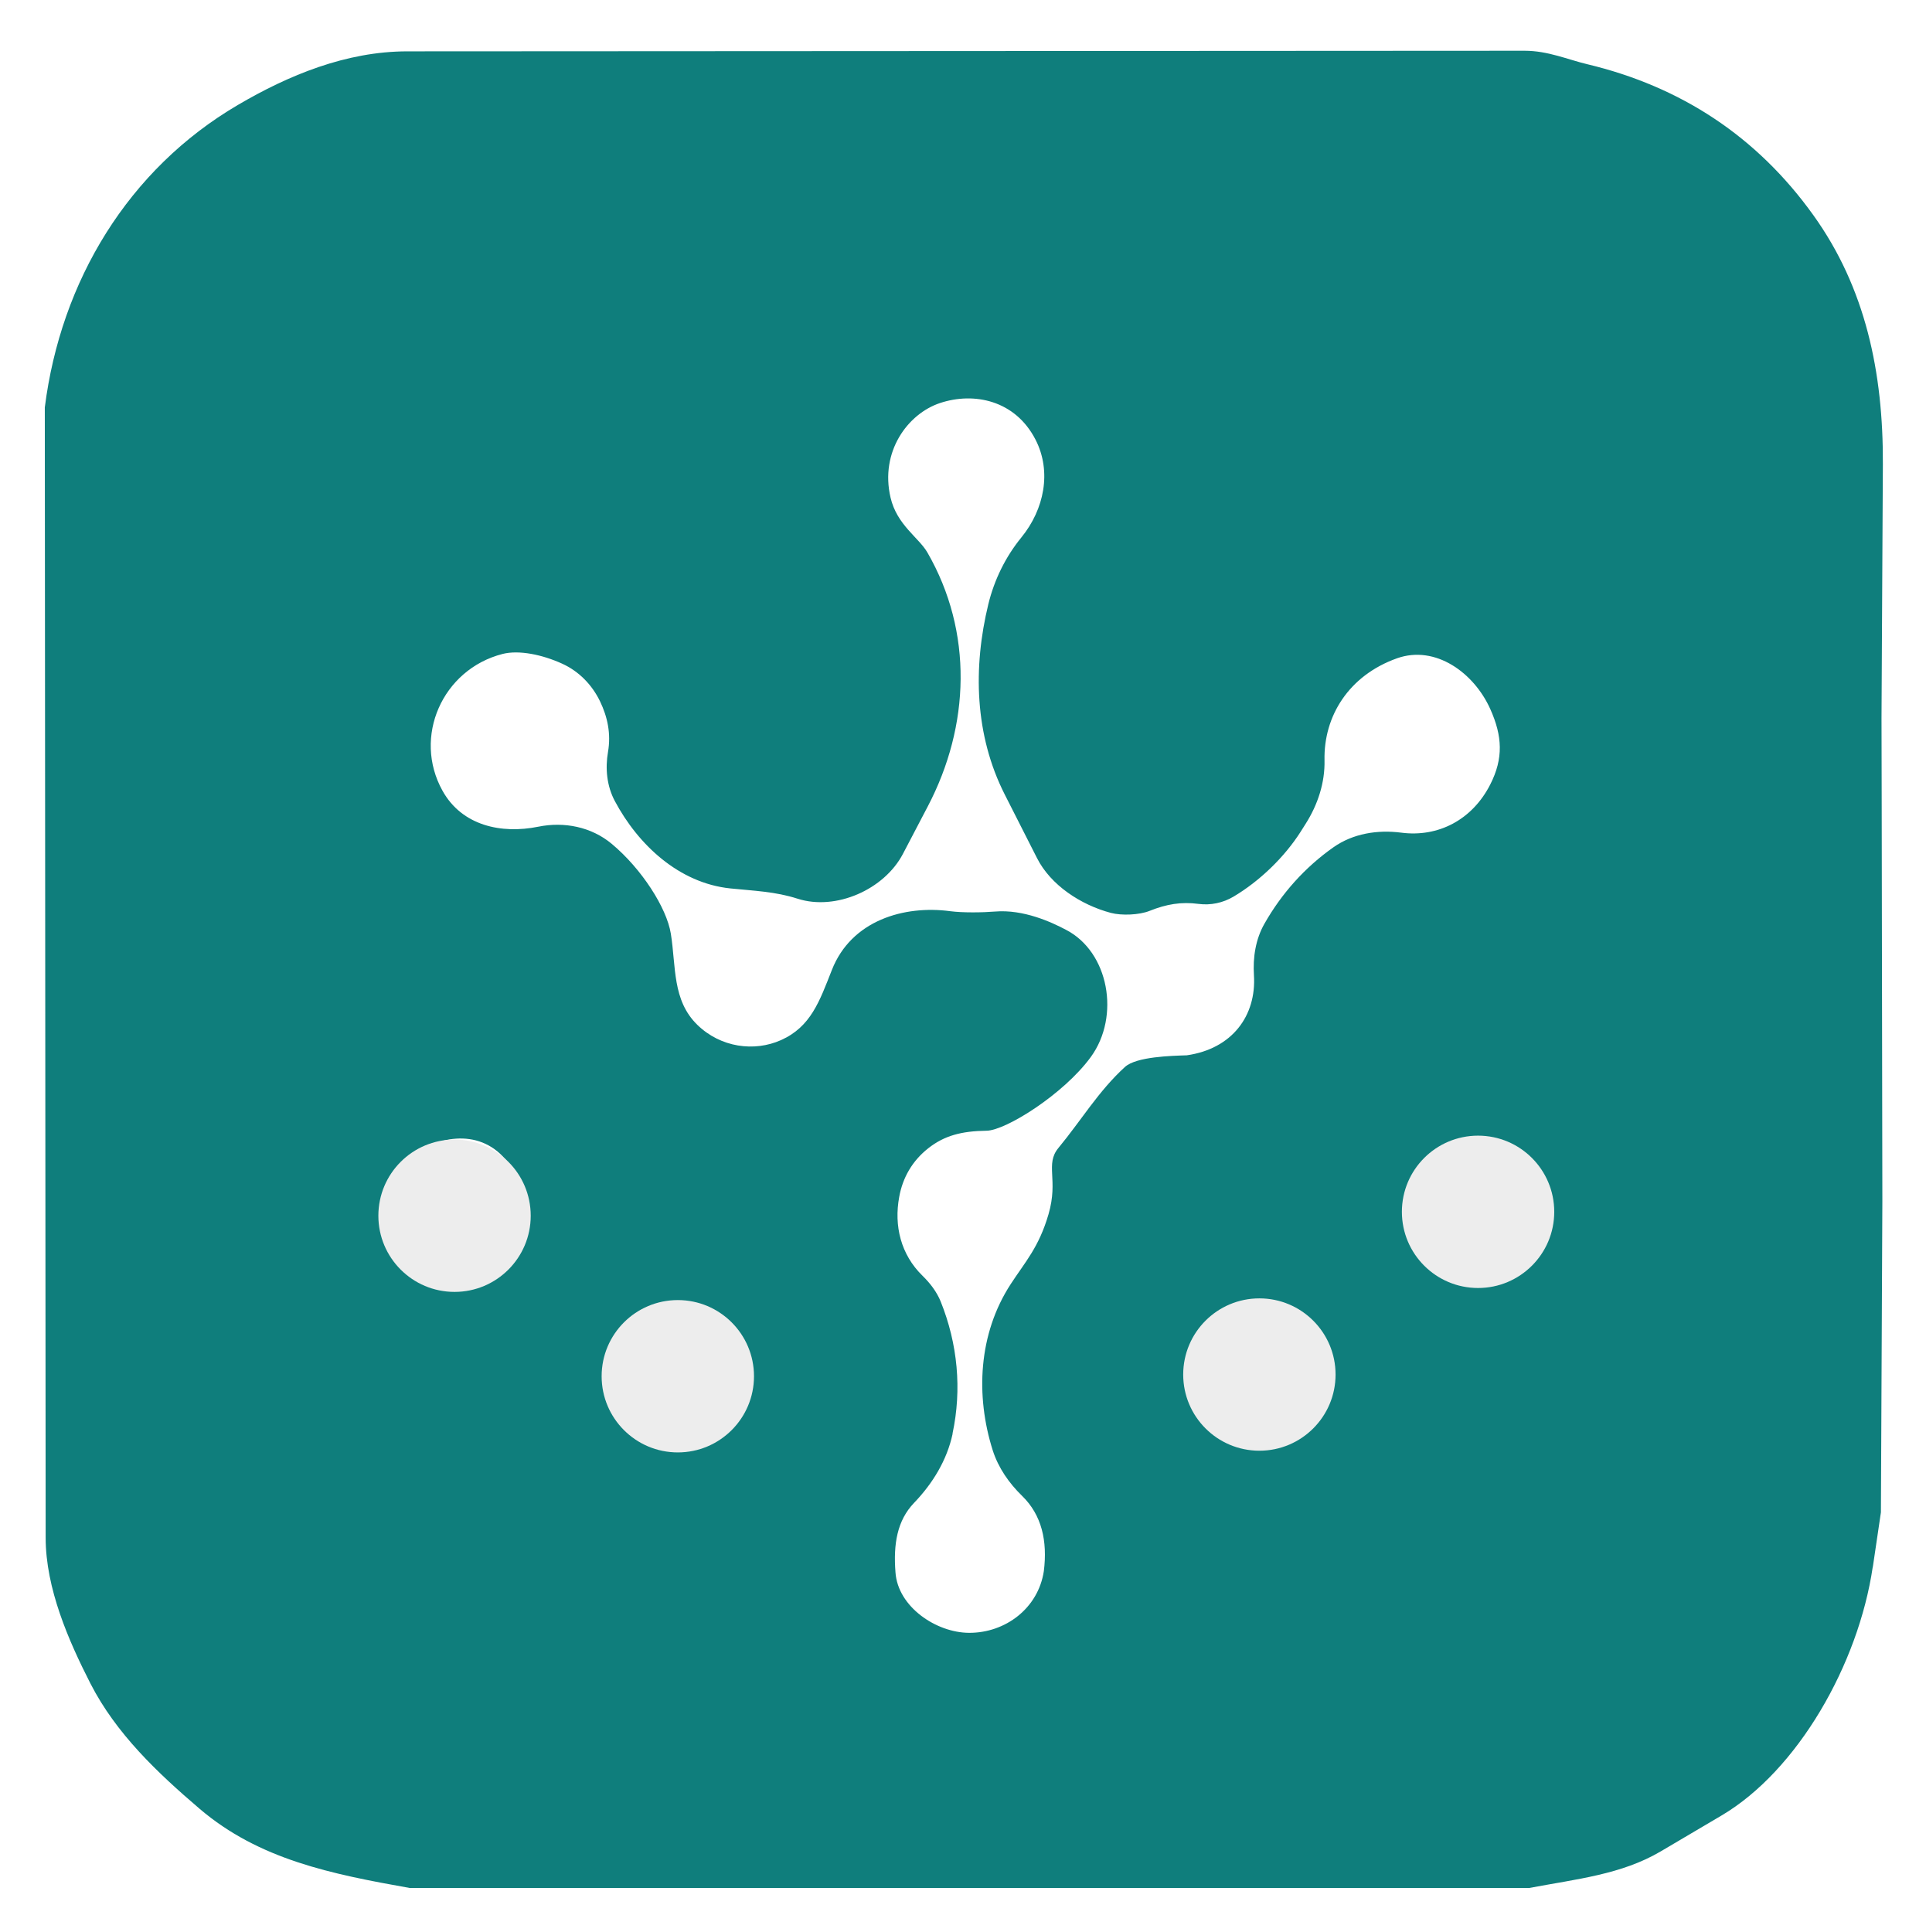
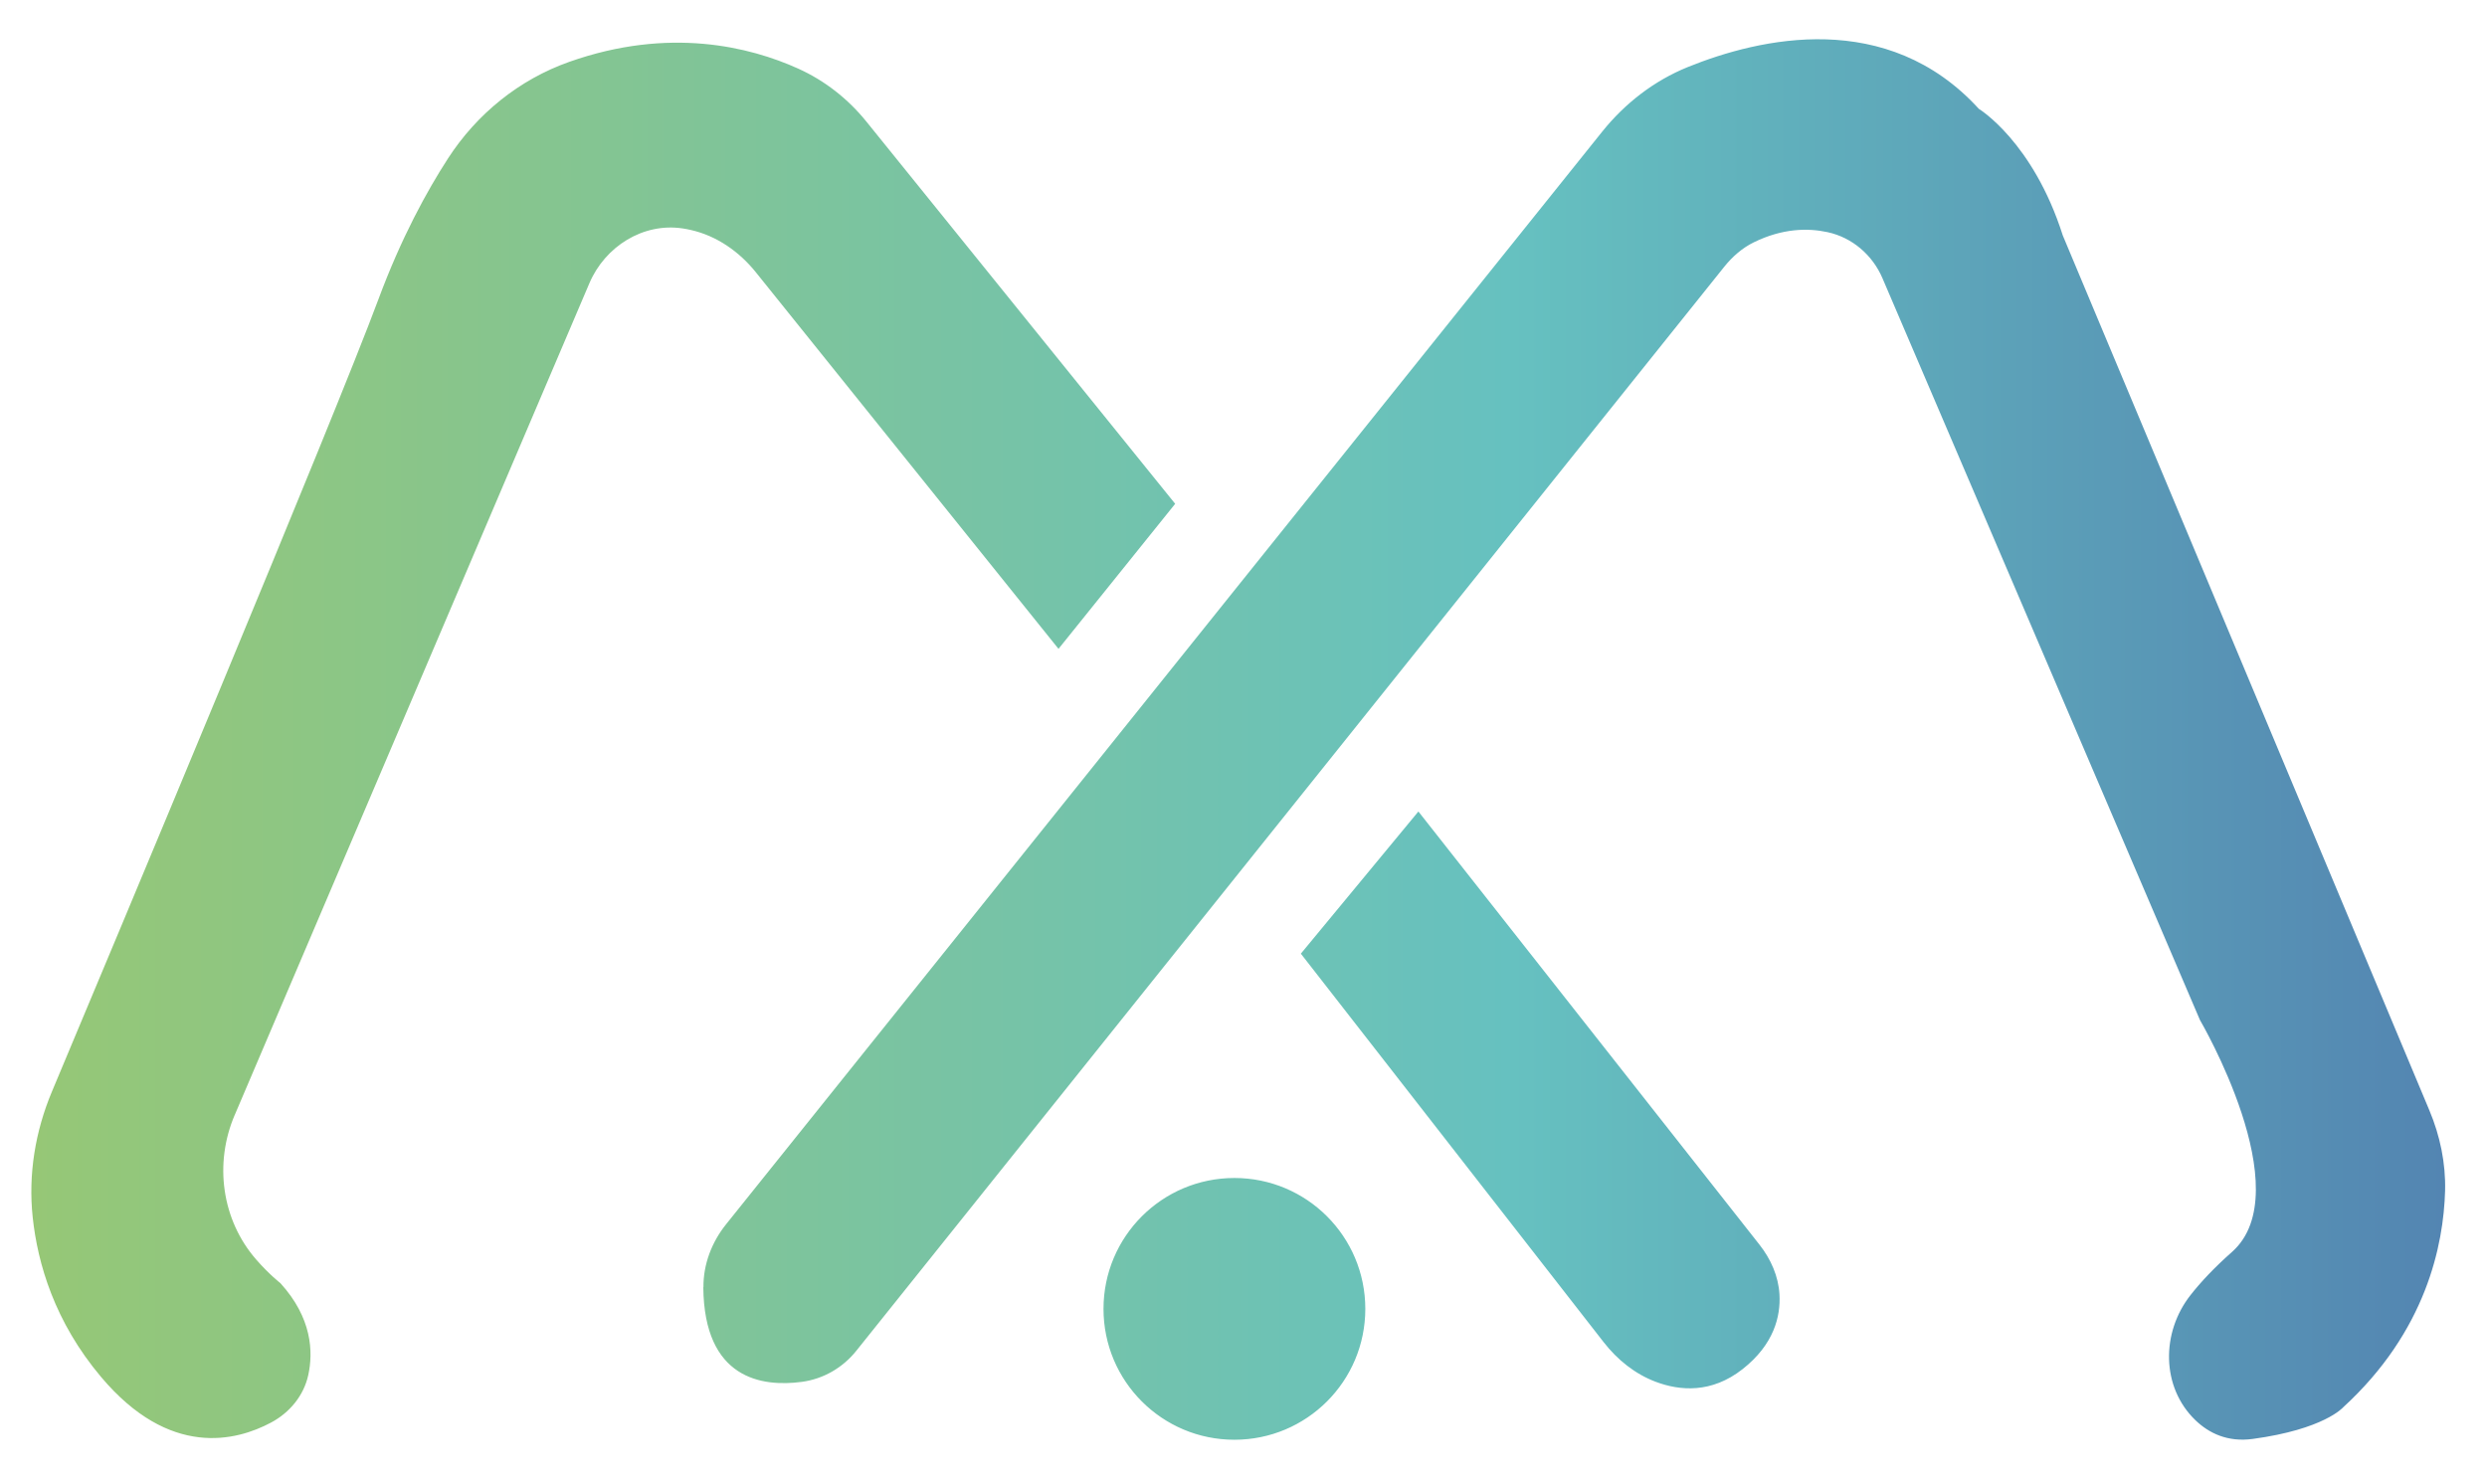
- <svg xmlns="http://www.w3.org/2000/svg" id="Ebene_1" data-name="Ebene 1" viewBox="0 0 226.5 227.25">
+ <svg xmlns="http://www.w3.org/2000/svg" viewBox="32 30 372 222" role="img" aria-labelledby="title desc">
  <defs>
-     <style>
-       .cls-1 {
-         fill: #ededed;
-       }
- 
-       .cls-2 {
-         fill: #0f7e7c;
-       }
-     </style>
+     <linearGradient id="avareno-mark-gradient" x1="36.69" y1="140.63" x2="488.33" y2="140.63" gradientUnits="userSpaceOnUse">
+       <stop offset="0" stop-color="#96c776" />
+       <stop offset=".49" stop-color="#66c1c0" />
+       <stop offset="1" stop-color="#475ea8" />
+     </linearGradient>
  </defs>
-   <path class="cls-2" d="M220.26,184.31c-1.7,11.5-8.86,23.97-17.79,29.24l-7.15,4.22c-4.61,2.72-9.89,3.25-15.46,4.3H48.18c-9.22-1.64-17.7-3.34-24.7-9.31-4.95-4.23-9.83-8.84-12.85-14.75-2.55-5-5.26-11.16-5.26-17.14l-.1-132.95c1.88-14.87,9.81-28,22.7-35.57,5.94-3.49,12.74-6.31,19.94-6.31l131.41-.07c2.74,0,5.08,1.04,7.35,1.58,11.05,2.64,19.98,8.52,26.59,17.74,6.15,8.56,8.24,18.51,8.19,29.31l-.16,29.89.02,8.99.08,47.81-.17,36.6-.95,6.42ZM112.04,168.65c-.66,3.09-2.34,5.84-4.53,8.12-2,2.08-2.45,4.86-2.19,8.18.28,4.06,4.79,7.09,8.65,7.11,4.28.02,8.14-2.89,8.8-7.26.44-3.53-.24-6.59-2.55-8.84-1.55-1.51-2.8-3.3-3.46-5.36-2.04-6.43-1.7-13.71,2.12-19.57,1.68-2.58,3.31-4.32,4.44-8.21,1.19-4.08-.44-5.86,1.17-7.8,2.64-3.19,4.73-6.71,7.82-9.52,1.34-1.22,5.49-1.31,7.27-1.37,5.34-.76,8.2-4.66,7.9-9.42-.13-2.1.19-4.22,1.23-6.05,2.03-3.58,4.77-6.64,8.12-9,2.3-1.62,5.18-2.08,7.97-1.72,4.35.57,8.35-1.5,10.47-5.66,1.57-3.08,1.43-5.7.01-8.87-1.91-4.27-6.45-7.58-10.97-5.98-5.68,2.02-8.64,6.81-8.53,11.99.06,2.64-.79,5.22-2.2,7.45-.19.31-.39.62-.6.95-1.88,2.96-4.79,5.8-7.91,7.65-1.23.73-2.69,1.04-4.11.85-2.03-.27-3.78.03-5.75.82-1.22.49-3.28.57-4.55.24-3.57-.95-7.09-3.28-8.69-6.44l-3.79-7.47c-3.56-7.01-3.75-14.95-1.94-22.4.7-2.87,2.02-5.57,3.89-7.86,2.69-3.3,3.58-7.74,1.67-11.48-2.39-4.67-7.26-5.65-11.25-4.32-3.76,1.25-7.08,5.69-5.81,11.12.75,3.22,3.32,4.7,4.33,6.45,5.4,9.36,5.02,20.39.04,29.89l-2.91,5.56c-2.2,4.21-7.9,6.72-12.39,5.28-2.65-.85-5.08-.92-7.92-1.21-6.03-.63-10.83-5.12-13.58-10.28-.94-1.77-1.14-3.81-.8-5.78.37-2.14-.06-4.12-.94-5.95-.94-1.94-2.47-3.52-4.44-4.42-2.34-1.07-5.1-1.64-7.02-1.15-7.09,1.82-10.59,9.77-7.06,16.1,2.29,4.11,6.92,5.1,11.26,4.22,3.05-.62,6.24.02,8.63,2.01,3.51,2.92,6.47,7.52,6.96,10.58.62,3.87.15,7.83,3.12,10.72,2.73,2.66,6.69,3.2,9.84,1.79,3.51-1.57,4.53-4.57,5.98-8.25,2.29-5.84,8.51-7.64,13.93-6.91,1.44.19,3.81.16,5.25.04,3.36-.28,6.66,1.25,8.34,2.14,5.06,2.6,6.42,10.17,2.94,14.96-3.19,4.38-10.01,8.65-12.26,8.68-2.96.04-4.98.58-6.86,2.06s-3.01,3.45-3.42,5.72c-.63,3.4.18,6.78,2.74,9.28.9.88,1.67,1.88,2.14,3.04,2,4.98,2.5,10.32,1.39,15.52ZM59.88,147.71c3.06-3.38,2.32-8.09-.44-11.35-3.19-3.76-8.35-2.75-11.71.11-4.22,3.6-2.81,8.11-.14,11.88,1.48,2.1,3.79,3.01,6.65,2.85,1.64-.09,3.95-1.61,5.65-3.48ZM181.64,146.34c2.01-5.06-.11-9.9-4.07-11.75s-8.49-.44-11.15,3.67c-2.51,3.88-.68,9.7,3.21,11.78s10.16.97,12.01-3.7ZM82.49,169.52c4.36-1.31,6.58-5.72,5.61-9.76-.85-3.53-3.95-6.5-8.13-6.61-5.49-.15-9.42,4.48-8.8,9.44.66,5.24,5.53,8.67,11.32,6.93ZM148.77,170.28c5.79-.7,8.1-5.35,7.52-9.91-.5-3.9-4.35-7.89-8.99-7.09-3.79.66-7.23,4.35-7.42,8.3-.22,4.51,4.3,9.25,8.89,8.7Z" />
-   <circle class="cls-1" cx="53.46" cy="143" r="8.96" />
-   <circle class="cls-1" cx="79.72" cy="161.88" r="8.96" />
-   <circle class="cls-1" cx="148.12" cy="161.68" r="8.96" />
-   <circle class="cls-1" cx="173.84" cy="142.54" r="8.96" />
+   <path fill="url(#avareno-mark-gradient)" d="M226.57,172.68l17.59-21.28,51.03,64.82c1.69,2.15,2.83,4.72,2.98,7.45.18,3.26-.82,7.45-5.5,11.14s-9.43,3.26-13.01,1.91c-3.11-1.17-5.75-3.31-7.79-5.93l-45.29-58.12ZM67.1,196.83l53.06-124.46c2.34-5.49,8.02-9.08,13.93-8.2.41.06.83.14,1.26.24,3.85.87,7.21,3.22,9.69,6.3l45.29,56.36,17.45-21.7-46.18-57.17c-2.75-3.41-6.24-6.15-10.24-7.95-7.17-3.23-19.23-6.29-34.2-1-7.5,2.65-13.84,7.79-18.16,14.47-3.19,4.93-6.99,11.89-10.38,21.01-6.62,17.84-39.94,97.33-48.86,118.59-2.49,5.94-3.55,12.38-2.87,18.78.74,6.94,3.28,15.66,10.24,23.91,10.25,12.16,20.2,9.59,25.41,6.81,2.78-1.48,4.9-4.03,5.57-7.11.76-3.48.56-8.55-4.17-13.75,0,0-1.67-1.29-3.62-3.53-5.17-5.93-6.31-14.38-3.22-21.61ZM137.2,222.58c.12,13.72,8.76,14.95,14.73,14.15,3.23-.43,6.14-2.12,8.17-4.67,17.37-21.69,115.86-144.73,129.8-162.14,1.21-1.51,2.68-2.81,4.43-3.67,4.29-2.1,8.08-2.16,11.03-1.52,3.69.8,6.72,3.41,8.21,6.88l47.5,111s15.02,25.62,4.79,34.68c-2.7,2.39-4.71,4.55-6.2,6.45-4.41,5.6-4.41,13.77.72,18.72,2.04,1.96,4.82,3.31,8.56,2.81,10.69-1.44,13.53-4.72,13.53-4.72,12.44-11.37,15.04-24.34,15.26-32.4.11-4.13-.75-8.23-2.35-12.04l-54.83-130.88c-4.47-14.04-12.55-18.94-12.55-18.94-13.72-15.02-32.75-10.63-43.54-6.26-5.04,2.04-9.41,5.43-12.81,9.67l-131.04,163.45c-2.15,2.68-3.42,5.99-3.39,9.42ZM216.64,206.23c-10.81,0-19.58,8.76-19.58,19.58s8.76,19.58,19.58,19.58,19.58-8.76,19.58-19.58-8.76-19.58-19.58-19.58Z" />
</svg>
